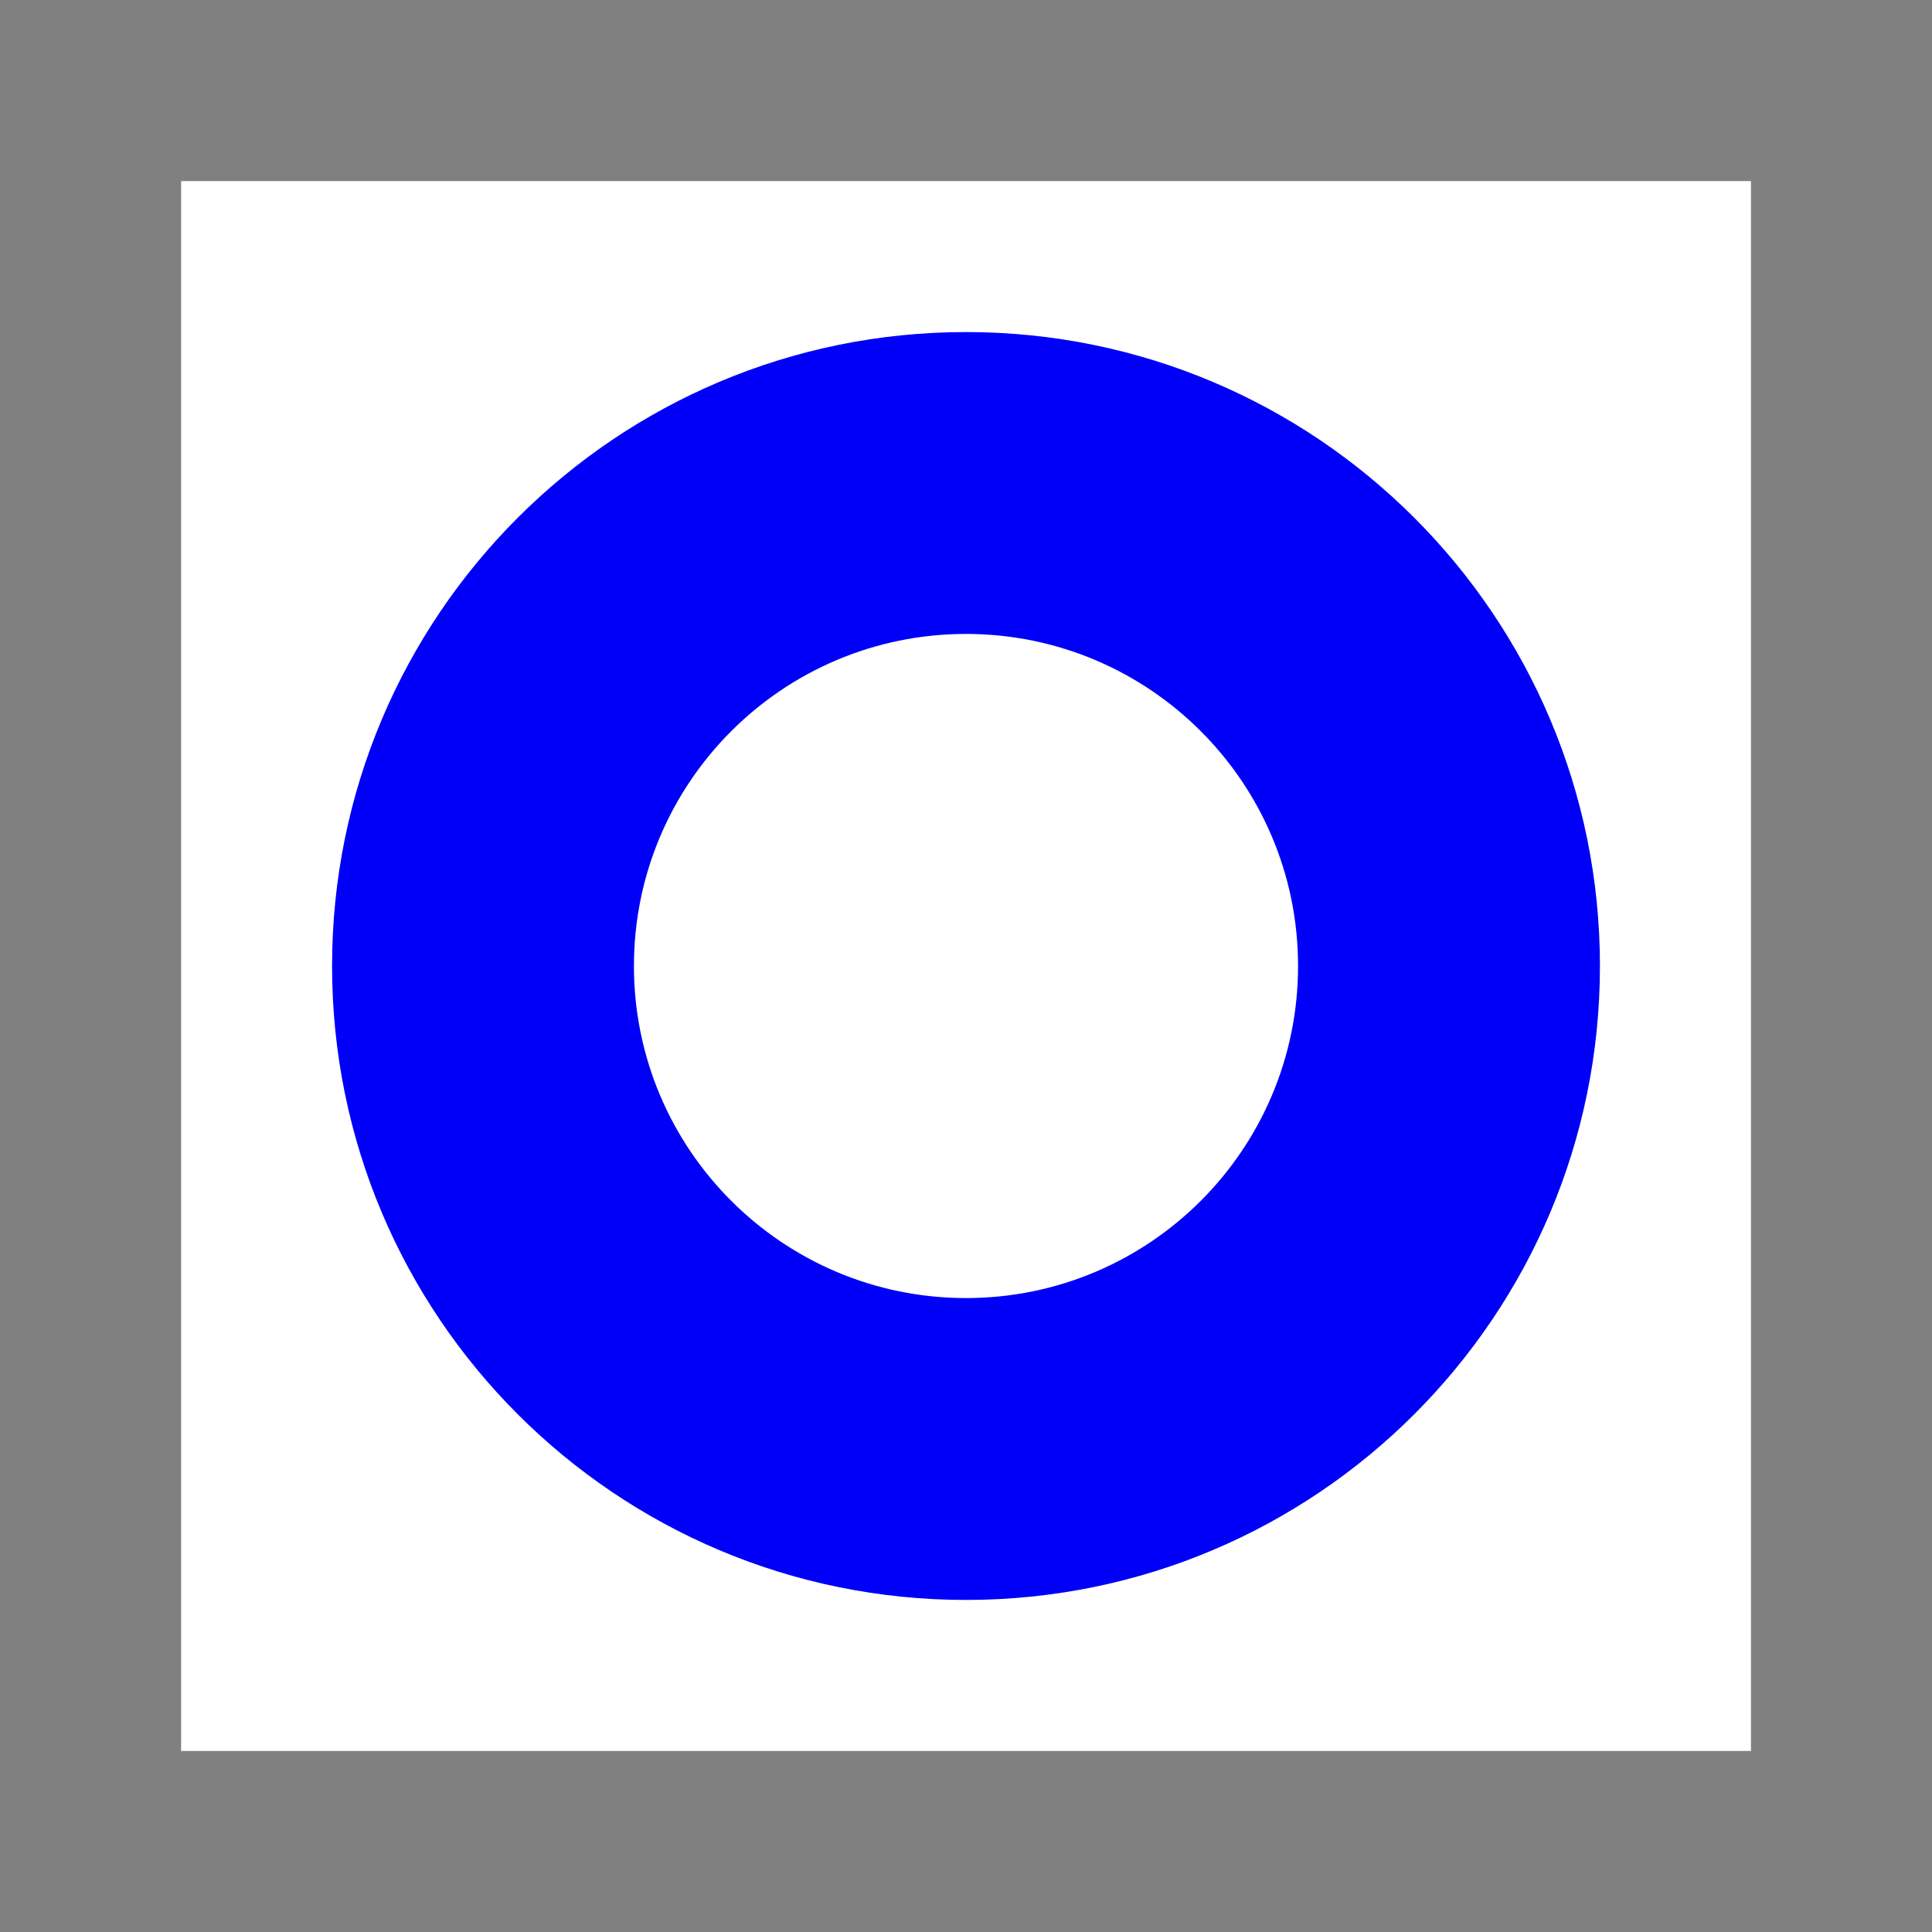
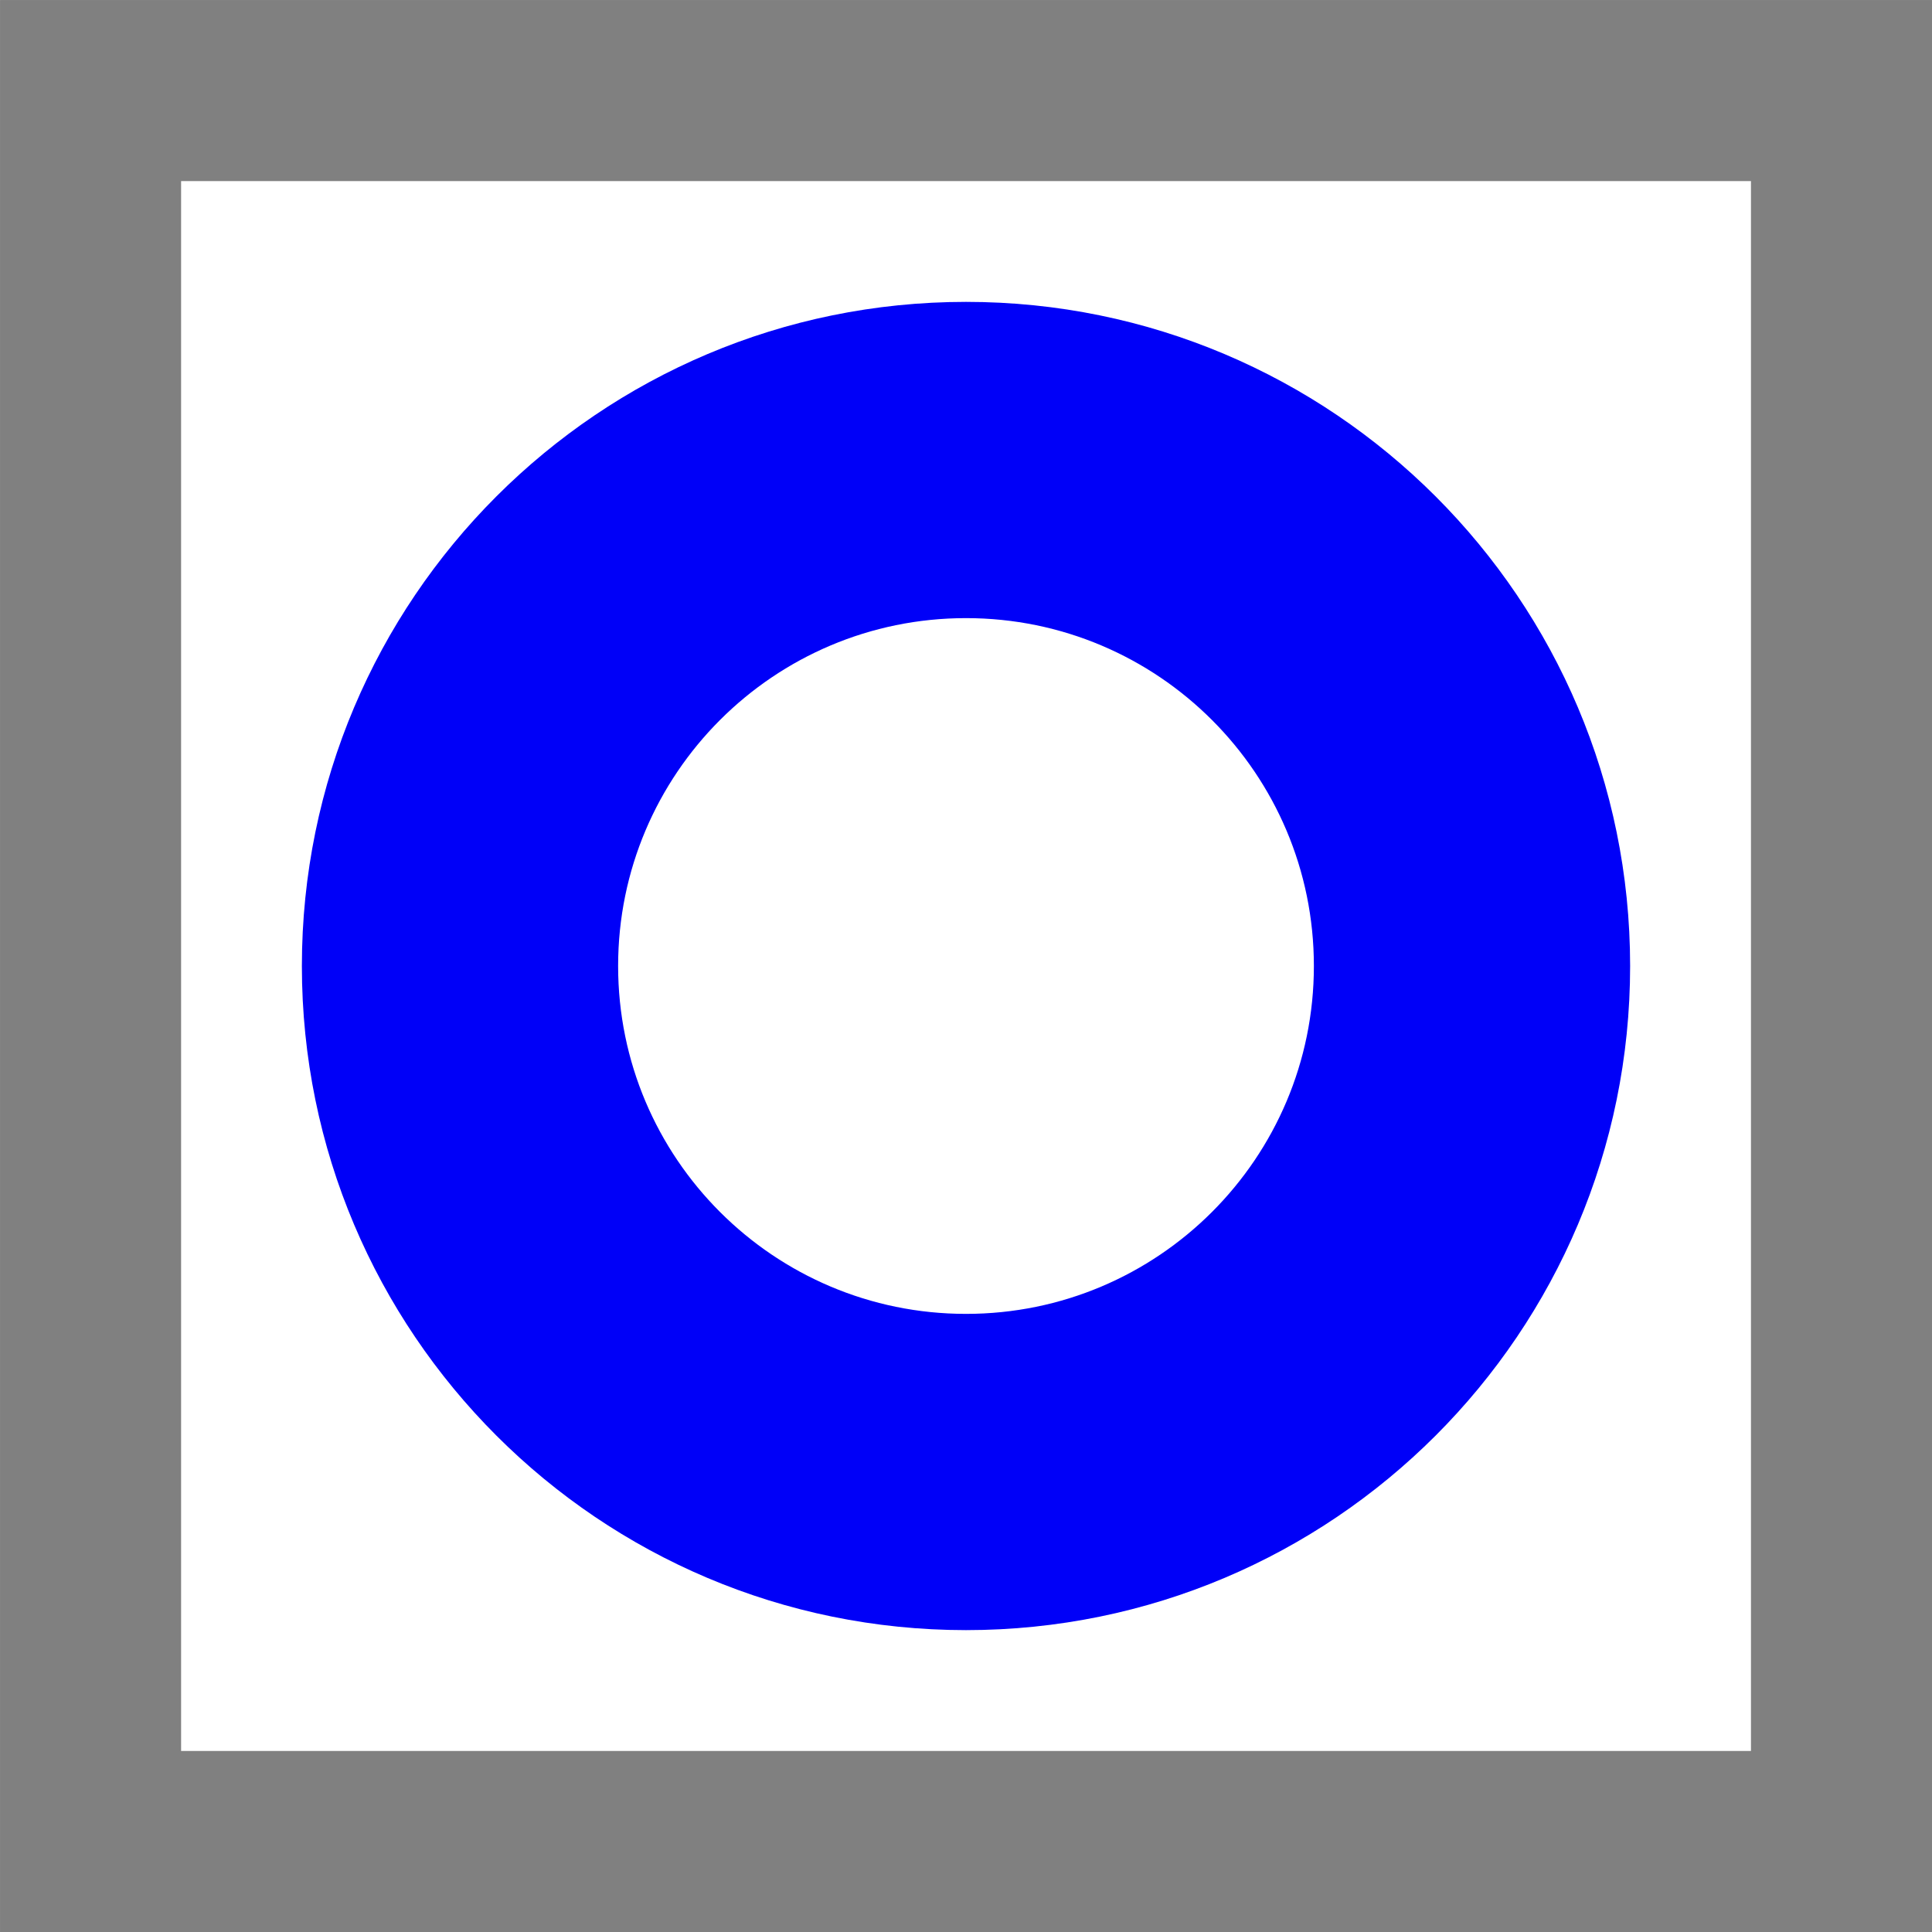
<svg xmlns="http://www.w3.org/2000/svg" width="32.0px" height="32.0px" viewBox="0 0 32.0 32.0" version="1.1" id="SVGRoot">
  <defs id="defs4436" />
  <g id="layer1">
    <rect style="fill:#ffffff;stroke:#808080;stroke-width:2.999;stroke-linecap:square;stroke-dasharray:none;stroke-opacity:1;paint-order:markers fill stroke" id="rect605" width="29.001" height="29.001" x="1.5" y="1.5" />
-     <path id="path17644" style="fill:#0000f8;fill-opacity:1;stroke:none;stroke-width:3.024;stroke-linecap:round;stroke-linejoin:round;paint-order:fill markers stroke" d="M 16 5.5 A 10.5 10.5 0 0 0 5.5 16 A 10.5 10.5 0 0 0 16 26.5 A 10.5 10.5 0 0 0 26.5 16 A 10.5 10.5 0 0 0 16 5.5 z M 16 10.5 A 5.5 5.5 0 0 1 21.5 16 A 5.5 5.5 0 0 1 16 21.5 A 5.5 5.5 0 0 1 10.5 16 A 5.5 5.5 0 0 1 16 10.5 z " />
+     <path id="path17644" style="fill:#0000f8;fill-opacity:1;stroke:none;stroke-width:3.168;stroke-linecap:round;stroke-linejoin:round;paint-order:fill markers stroke" d="M 16,5 A 11,11 0 0 0 5,16 11,11 0 0 0 16,27 11,11 0 0 0 27,16 11,11 0 0 0 16,5 Z m 0,5.238 A 5.762,5.762 0 0 1 21.762,16 5.762,5.762 0 0 1 16,21.762 5.762,5.762 0 0 1 10.238,16 5.762,5.762 0 0 1 16,10.238 Z" />
  </g>
</svg>
